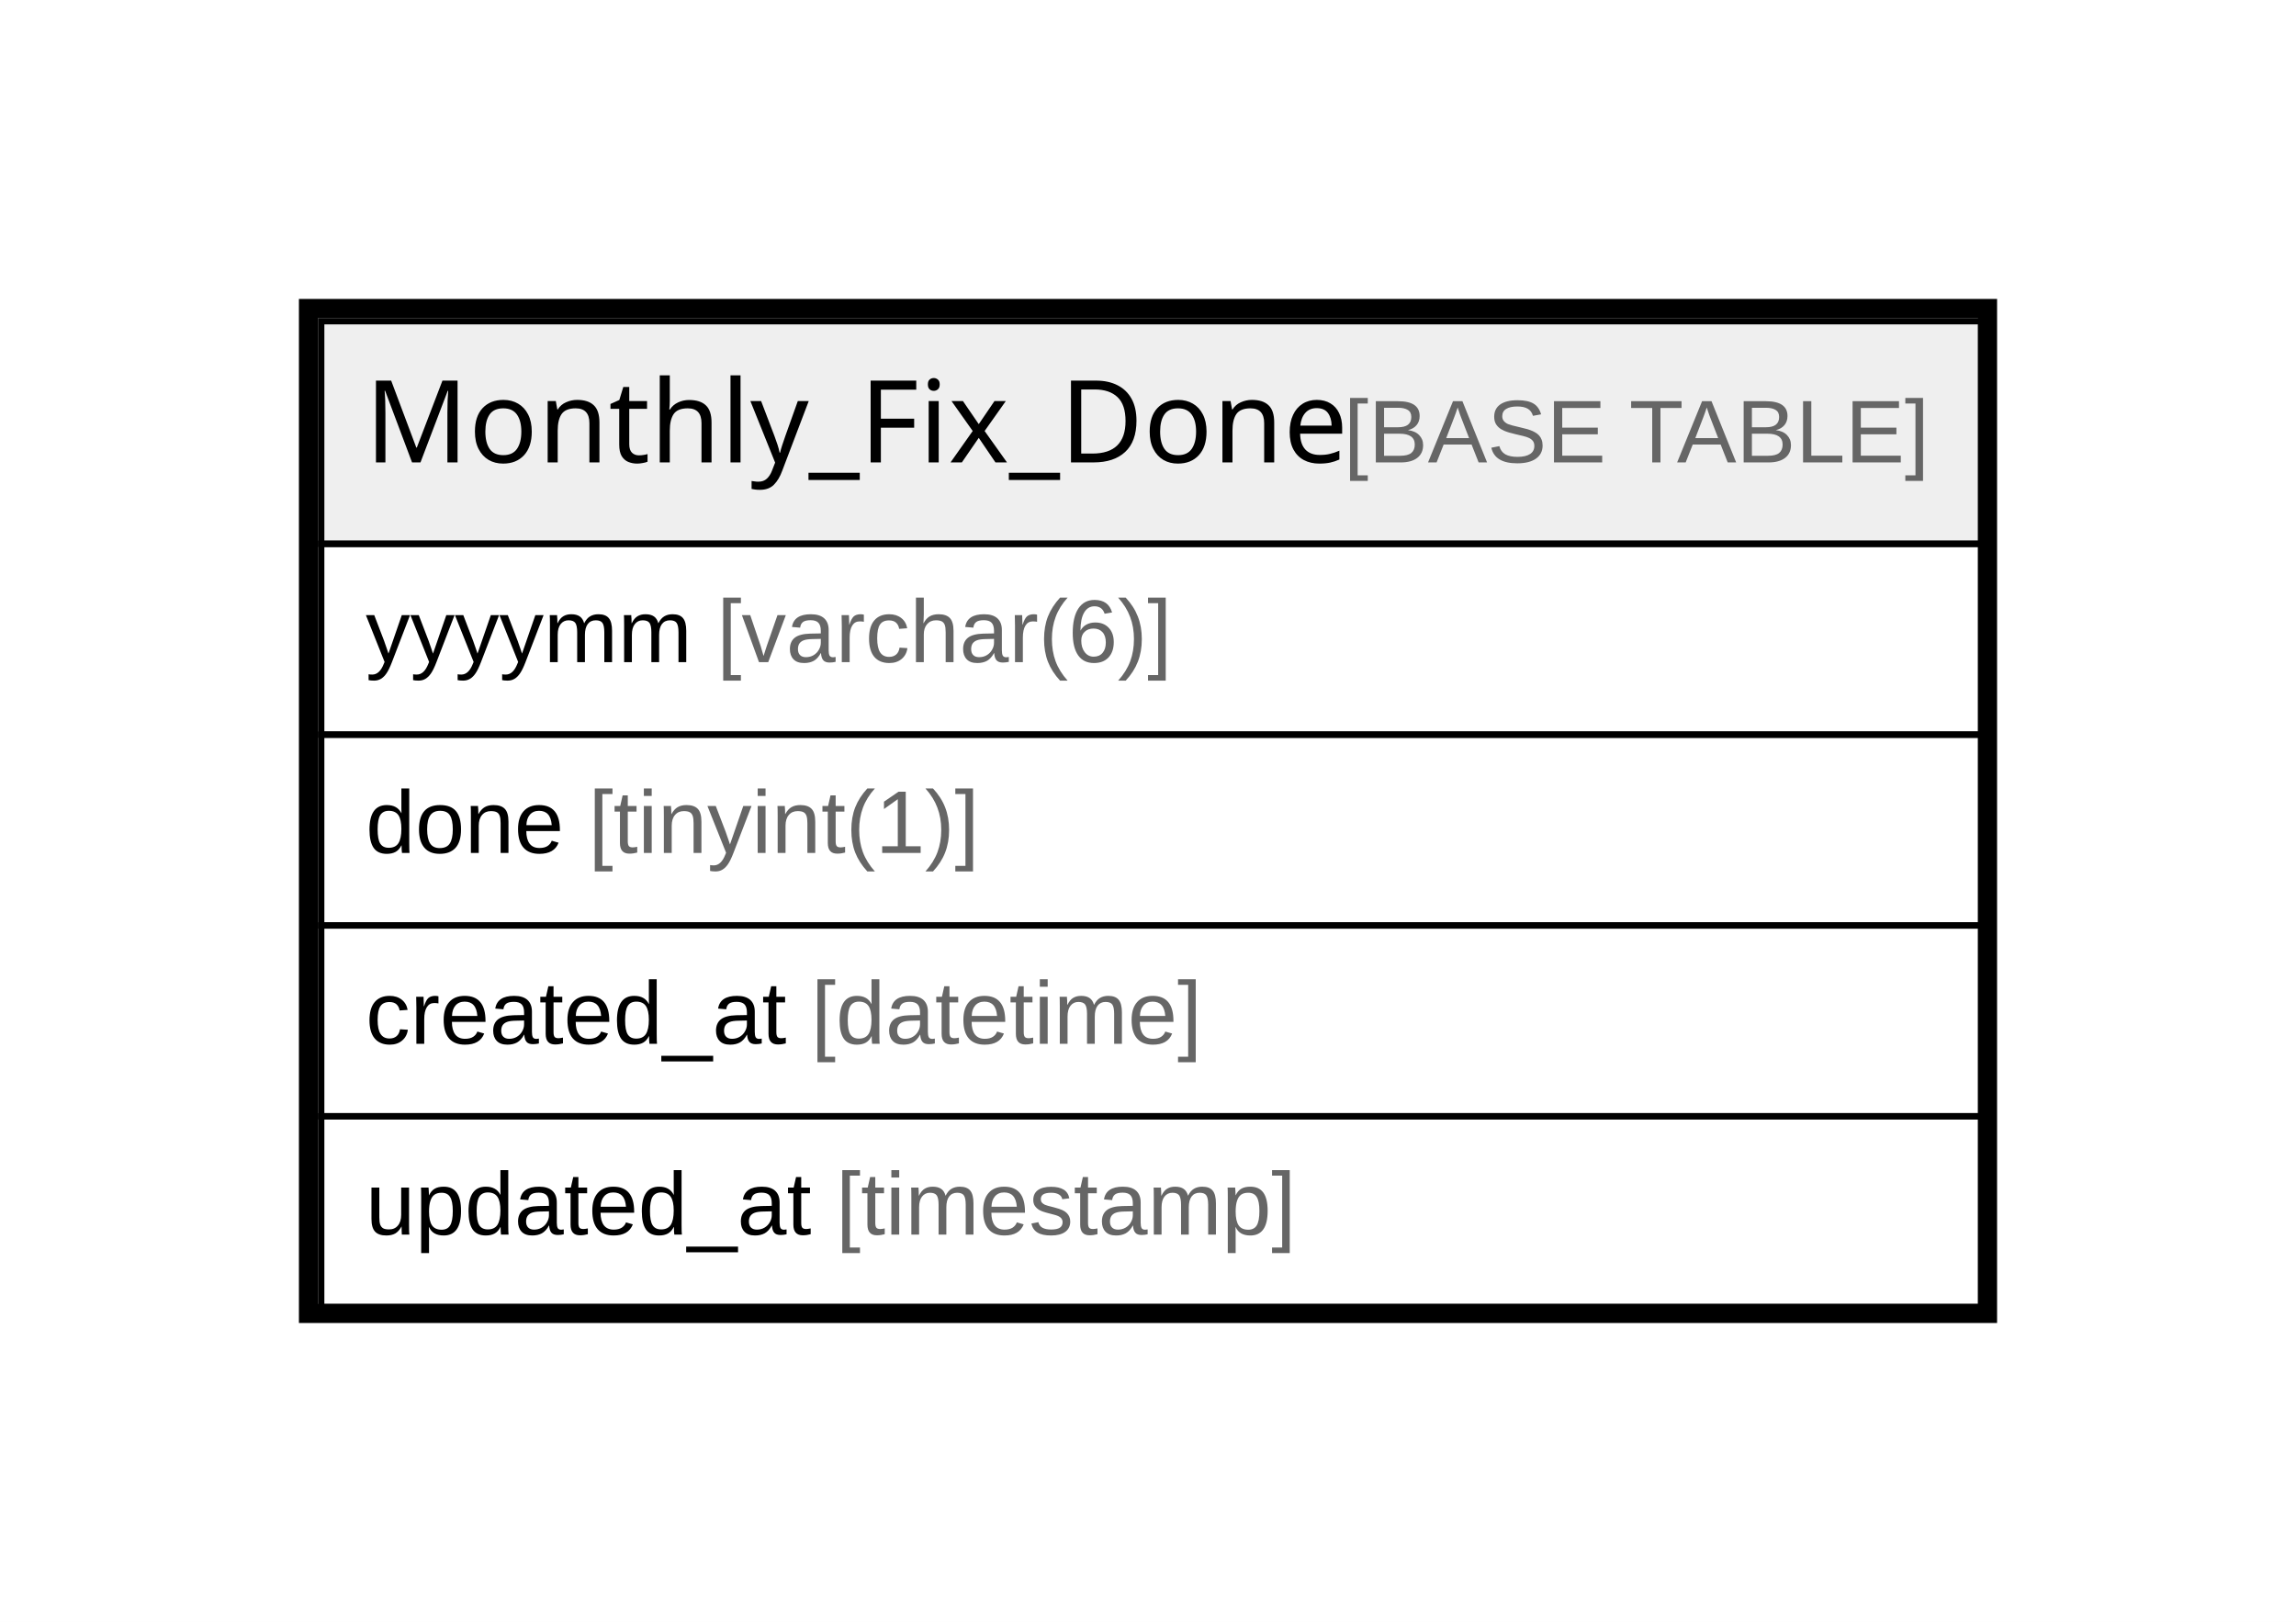
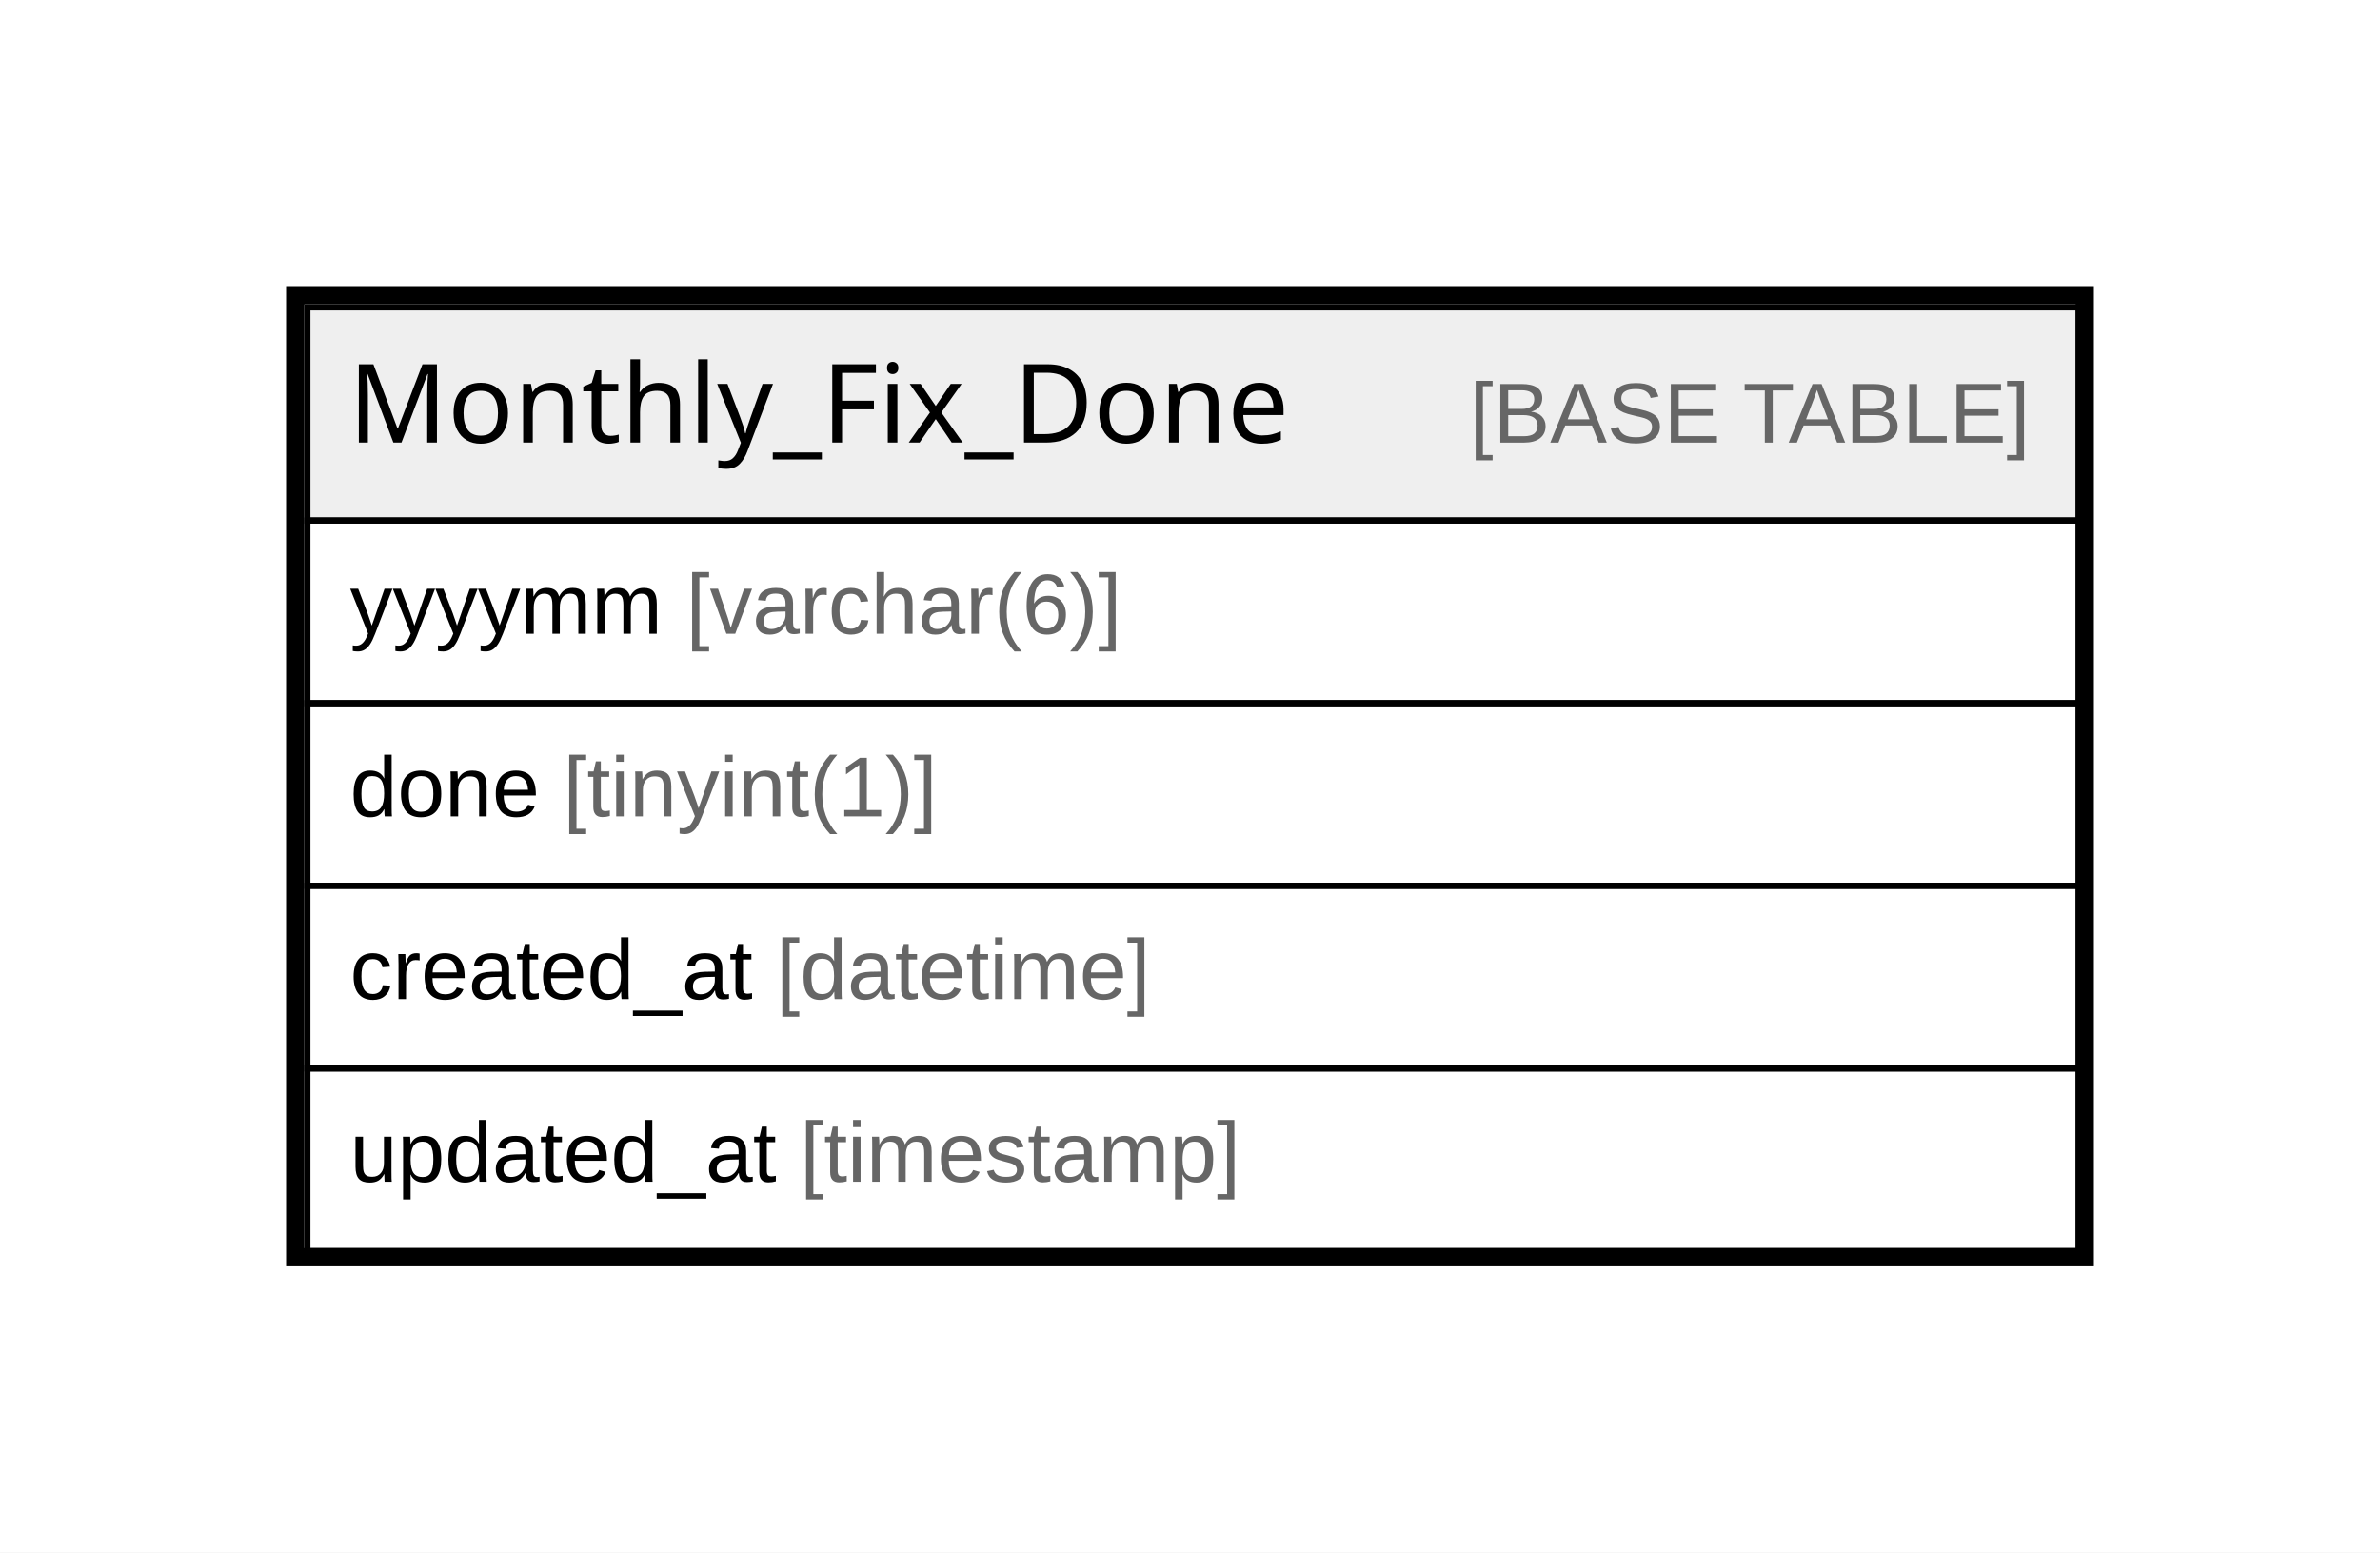
- <svg xmlns="http://www.w3.org/2000/svg" width="361pt" height="255pt" viewBox="0.00 0.00 361.00 255.00">
+ <svg xmlns="http://www.w3.org/2000/svg" width="391pt" height="255pt" viewBox="0.00 0.00 391.00 255.00">
  <g id="graph0" class="graph" transform="scale(1 1) rotate(0) translate(4 251)">
-     <polygon fill="#ffffff" stroke="transparent" points="-4,4 -4,-251 357,-251 357,4 -4,4" />
+     <polygon fill="#ffffff" stroke="transparent" points="-4,4 -4,-251 387,-251 387,4 -4,4" />
    <g id="node1" class="node">
-       <polygon fill="#efefef" stroke="transparent" points="46.5,-165.5 46.5,-200.5 307.5,-200.5 307.5,-165.5 46.5,-165.5" />
-       <polygon fill="none" stroke="#000000" points="46.5,-165.5 46.5,-200.5 307.5,-200.5 307.5,-165.5 46.5,-165.5" />
-       <text text-anchor="start" x="53.362" y="-178.3" font-family="Arial Bold" font-size="18.00" fill="#000000">Monthly_Fix_Done</text>
-       <text text-anchor="start" x="203.385" y="-178.3" font-family="Arial" font-size="14.00" fill="#000000"> </text>
-       <text text-anchor="start" x="207.275" y="-178.3" font-family="Arial" font-size="14.00" fill="#666666">[BASE TABLE]</text>
-       <polygon fill="none" stroke="#000000" points="46.5,-135.5 46.5,-165.5 307.5,-165.5 307.5,-135.5 46.5,-135.5" />
+       <polygon fill="#efefef" stroke="transparent" points="46.5,-165.5 46.5,-200.5 337.5,-200.5 337.5,-165.5 46.5,-165.5" />
+       <polygon fill="none" stroke="#000000" points="46.5,-165.5 46.5,-200.5 337.5,-200.5 337.5,-165.5 46.5,-165.5" />
+       <text text-anchor="start" x="53.205" y="-178.3" font-family="Arial Bold" font-size="18.00" fill="#000000">Monthly_Fix_Done</text>
+       <text text-anchor="start" x="203.227" y="-178.3" font-family="Arial" font-size="14.00" fill="#000000">    </text>
+       <text text-anchor="start" x="237.432" y="-178.3" font-family="Arial" font-size="14.00" fill="#666666">[BASE TABLE]</text>
+       <polygon fill="none" stroke="#000000" points="46.5,-135.5 46.5,-165.5 337.5,-165.5 337.5,-135.5 46.5,-135.5" />
      <text text-anchor="start" x="53.5" y="-146.9" font-family="Arial" font-size="14.00" fill="#000000">yyyymm </text>
      <text text-anchor="start" x="108.712" y="-146.9" font-family="Arial" font-size="14.00" fill="#666666">[varchar(6)]</text>
-       <polygon fill="none" stroke="#000000" points="46.5,-105.5 46.5,-135.5 307.5,-135.5 307.5,-105.5 46.5,-105.5" />
+       <polygon fill="none" stroke="#000000" points="46.5,-105.5 46.5,-135.5 337.5,-135.5 337.5,-105.5 46.5,-105.5" />
      <text text-anchor="start" x="53.5" y="-116.9" font-family="Arial" font-size="14.00" fill="#000000">done </text>
      <text text-anchor="start" x="88.521" y="-116.9" font-family="Arial" font-size="14.00" fill="#666666">[tinyint(1)]</text>
-       <polygon fill="none" stroke="#000000" points="46.5,-75.5 46.5,-105.5 307.5,-105.5 307.5,-75.5 46.5,-75.5" />
+       <polygon fill="none" stroke="#000000" points="46.5,-75.5 46.5,-105.5 337.5,-105.5 337.5,-75.5 46.5,-75.5" />
      <text text-anchor="start" x="53.5" y="-86.9" font-family="Arial" font-size="14.00" fill="#000000">created_at </text>
      <text text-anchor="start" x="123.528" y="-86.9" font-family="Arial" font-size="14.00" fill="#666666">[datetime]</text>
-       <polygon fill="none" stroke="#000000" points="46.5,-45.5 46.5,-75.5 307.5,-75.5 307.5,-45.5 46.5,-45.5" />
+       <polygon fill="none" stroke="#000000" points="46.5,-45.5 46.5,-75.5 337.5,-75.5 337.5,-45.5 46.5,-45.5" />
      <text text-anchor="start" x="53.5" y="-56.9" font-family="Arial" font-size="14.00" fill="#000000">updated_at </text>
      <text text-anchor="start" x="127.433" y="-56.9" font-family="Arial" font-size="14.00" fill="#666666">[timestamp]</text>
-       <polygon fill="none" stroke="#000000" stroke-width="3" points="44.5,-44.5 44.5,-202.5 308.5,-202.5 308.5,-44.5 44.5,-44.5" />
+       <polygon fill="none" stroke="#000000" stroke-width="3" points="44.5,-44.5 44.5,-202.5 338.5,-202.5 338.5,-44.5 44.5,-44.5" />
    </g>
  </g>
</svg>
